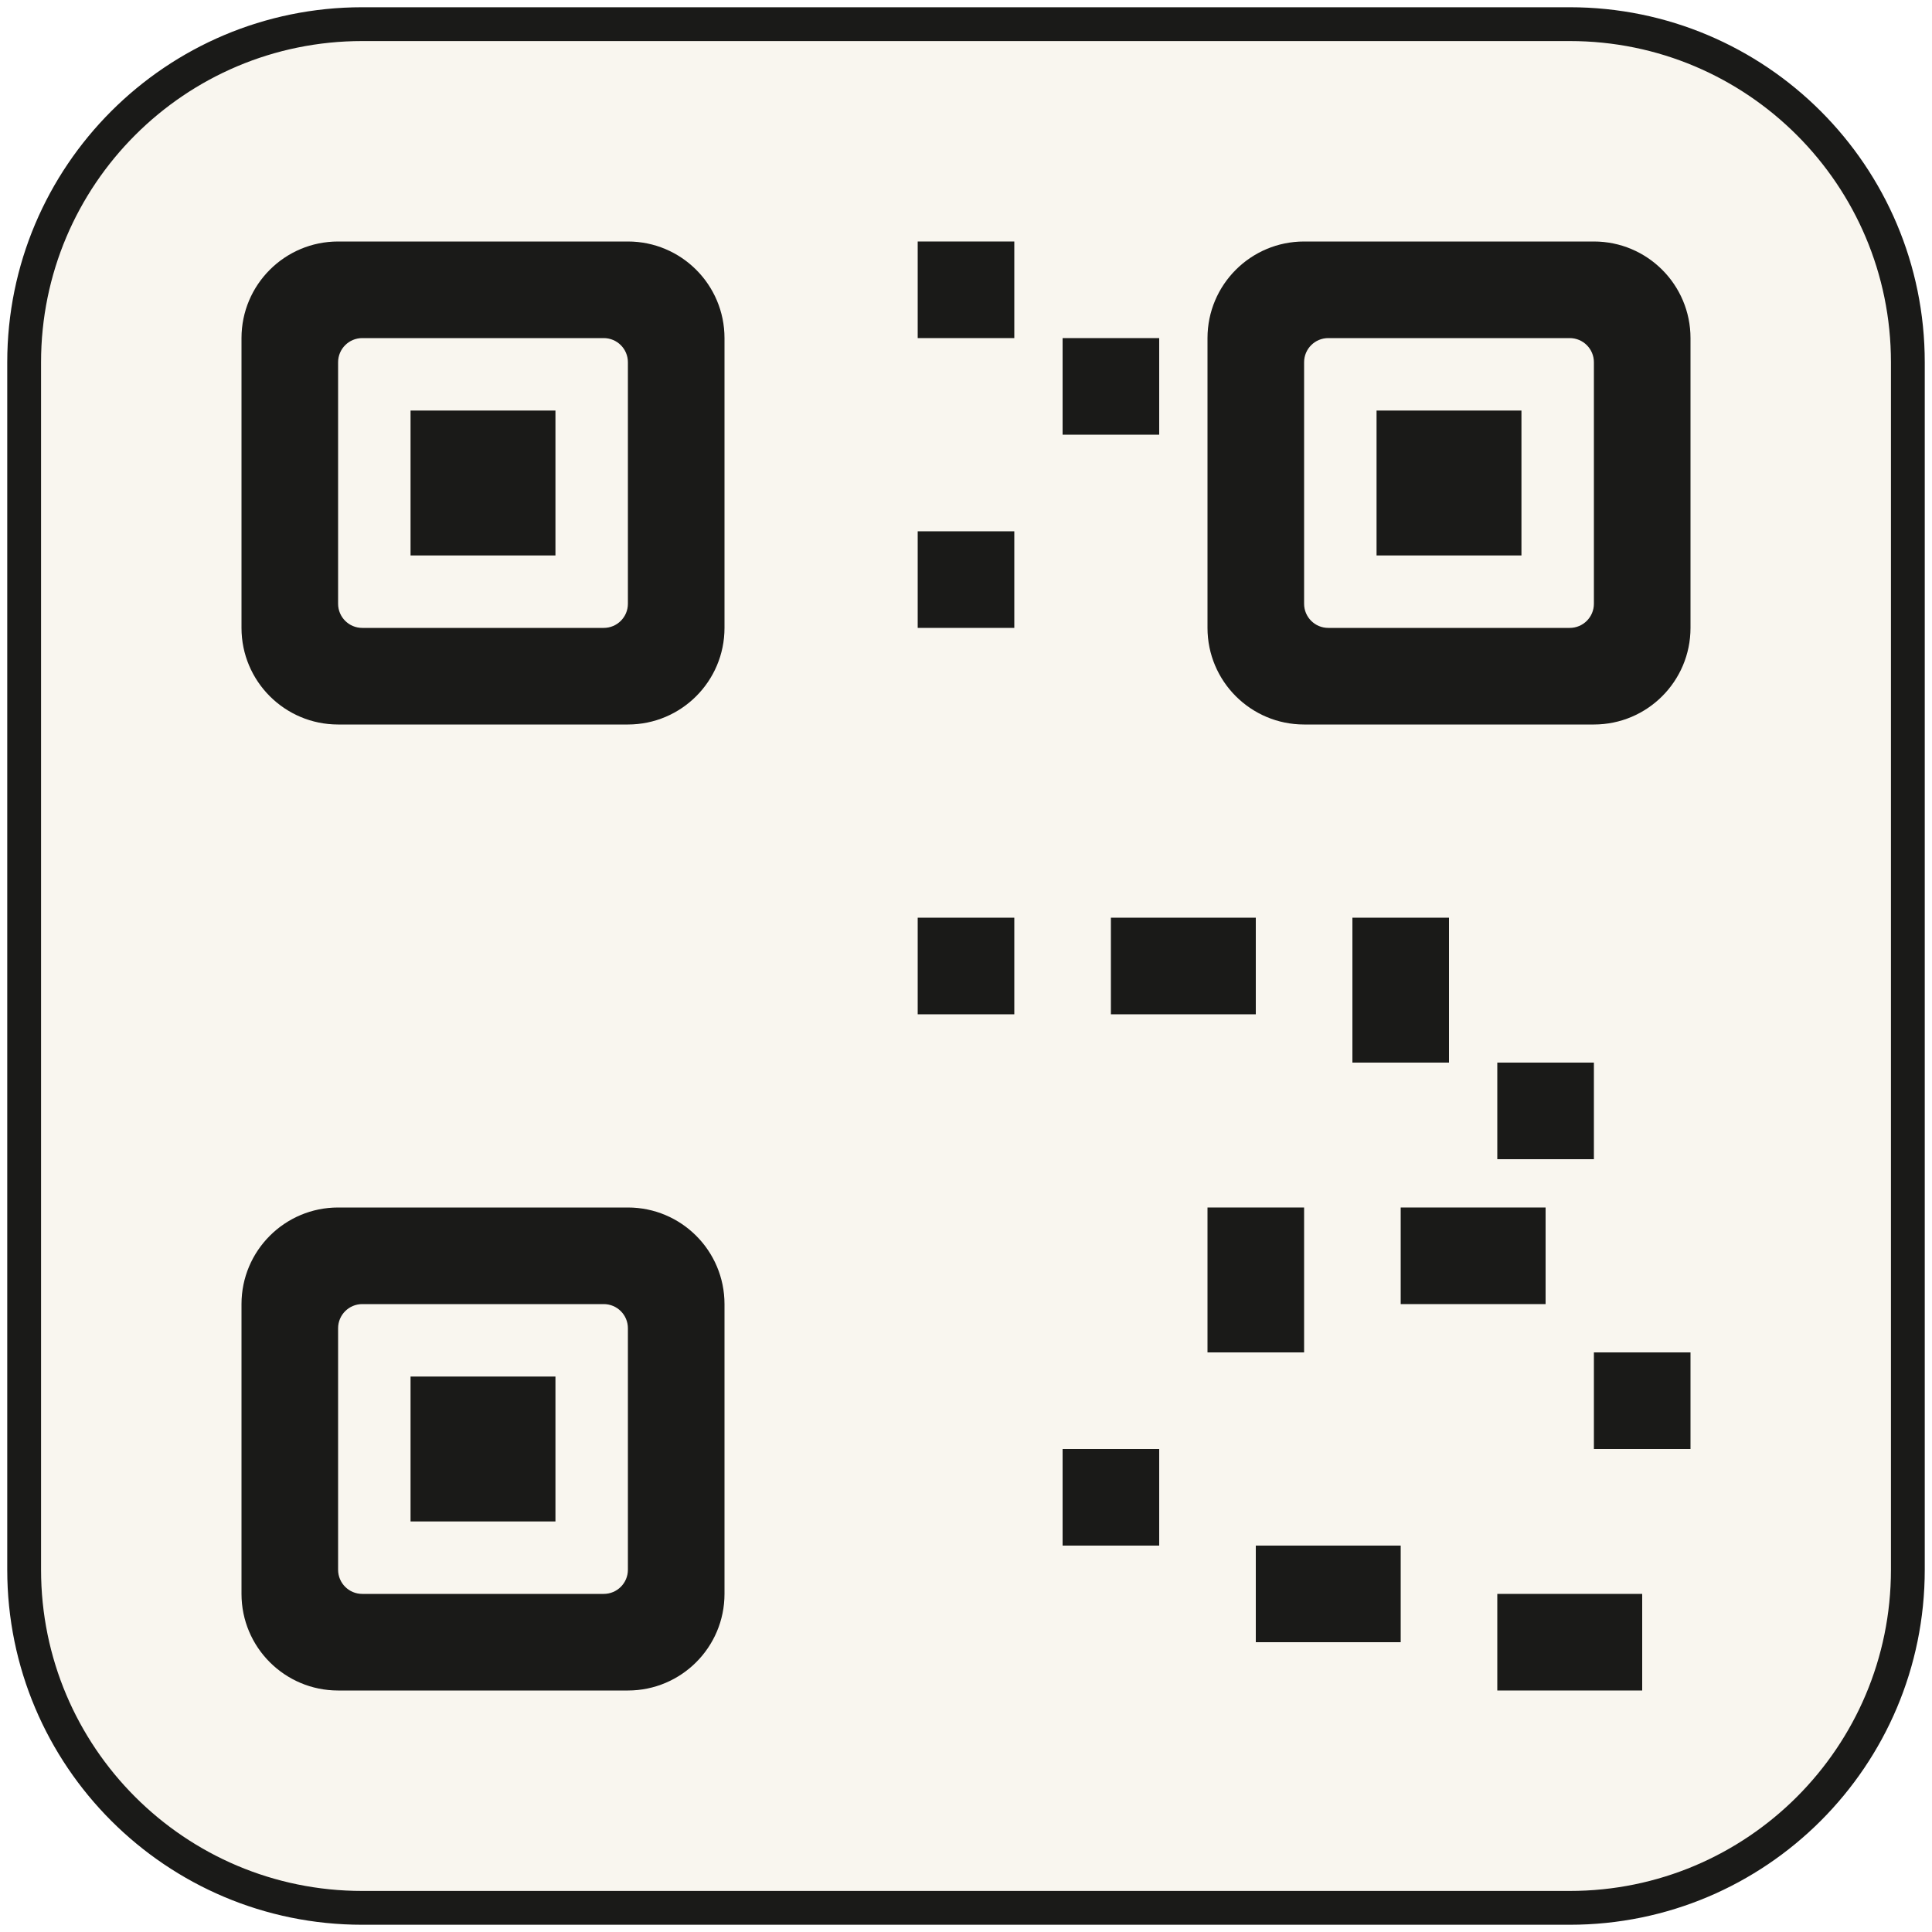
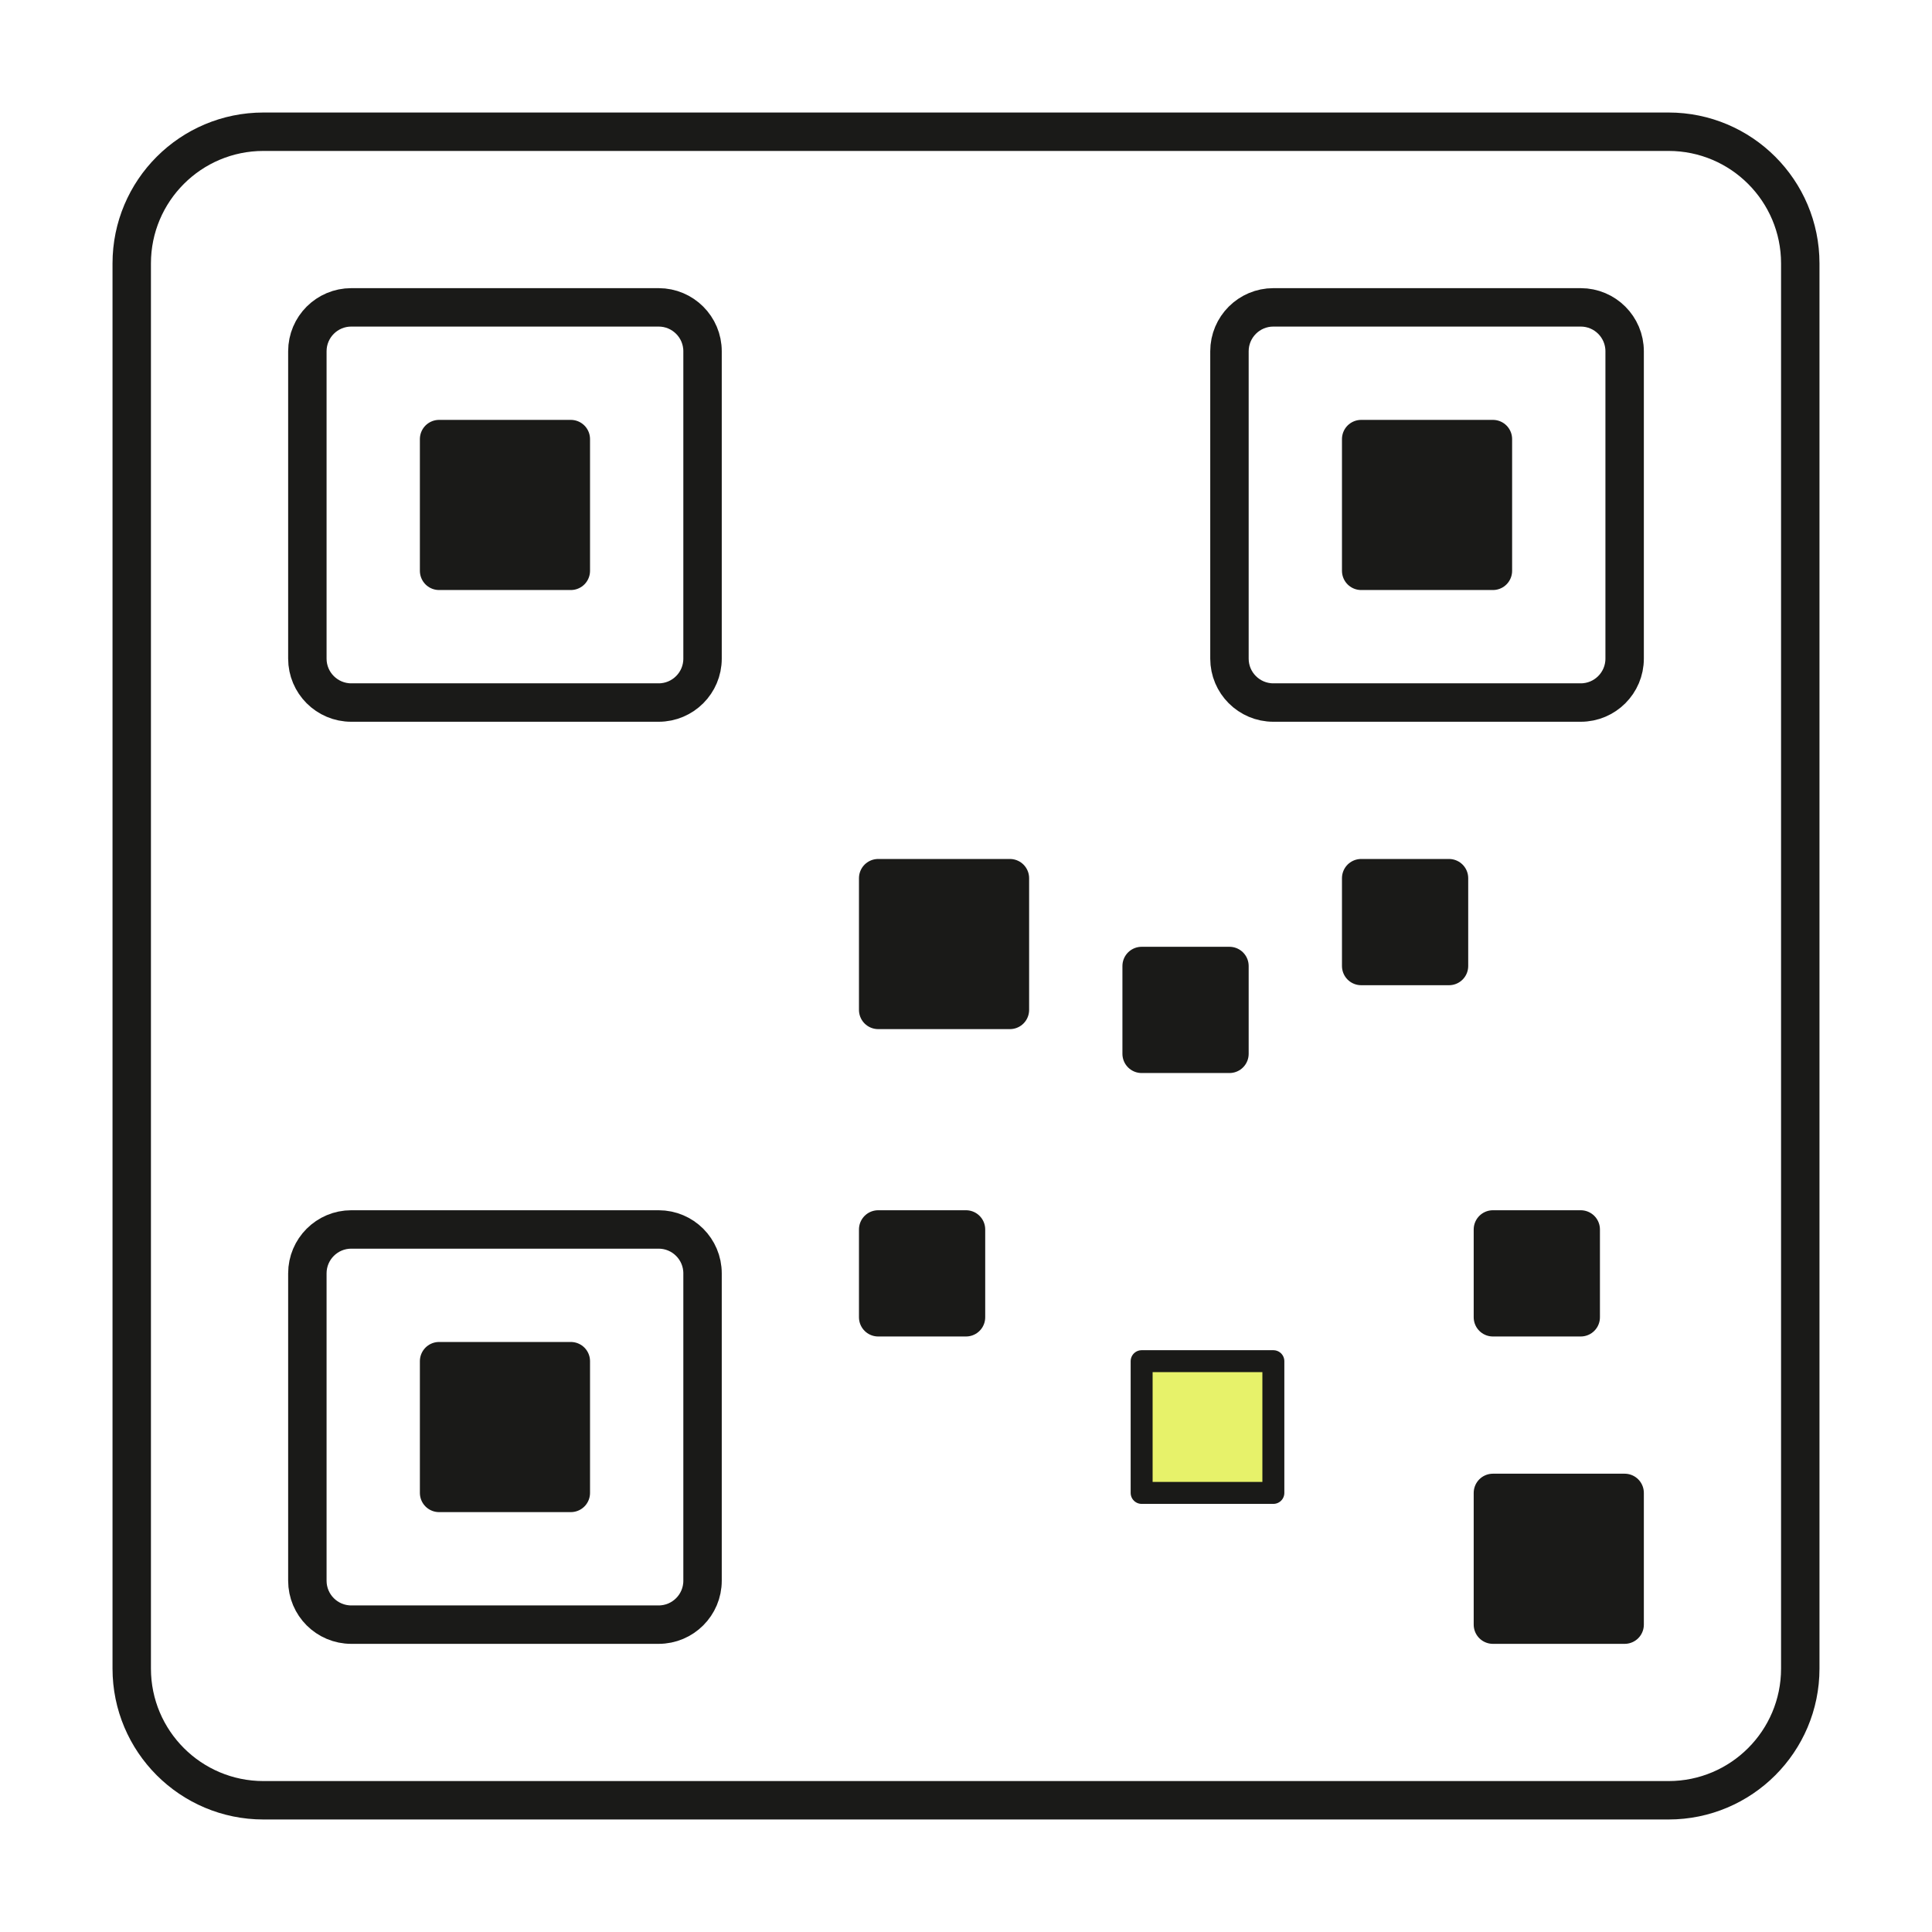
- <svg xmlns="http://www.w3.org/2000/svg" viewBox="0 0 80 80" width="80" height="80">
-   <rect x="1" y="1" width="78" height="78" rx="14" fill="#f9f6ef" stroke="#1a1a18" stroke-width="1.4" />
-   <g fill="#1a1a18">
-     <rect x="10" y="10" width="20" height="20" rx="4" />
-     <rect x="14" y="14" width="12" height="12" rx="1" fill="#f9f6ef" />
-     <rect x="17" y="17" width="6" height="6" fill="#1a1a18" />
-     <rect x="50" y="10" width="20" height="20" rx="4" />
-     <rect x="54" y="14" width="12" height="12" rx="1" fill="#f9f6ef" />
-     <rect x="57" y="17" width="6" height="6" fill="#1a1a18" />
-     <rect x="10" y="50" width="20" height="20" rx="4" />
-     <rect x="14" y="54" width="12" height="12" rx="1" fill="#f9f6ef" />
-     <rect x="17" y="57" width="6" height="6" fill="#1a1a18" />
-     <rect x="38" y="10" width="4" height="4" />
-     <rect x="44" y="14" width="4" height="4" />
-     <rect x="38" y="22" width="4" height="4" />
-     <rect x="38" y="38" width="4" height="4" />
-     <rect x="46" y="38" width="6" height="4" />
-     <rect x="56" y="38" width="4" height="6" />
-     <rect x="62" y="44" width="4" height="4" />
-     <rect x="50" y="50" width="4" height="6" />
-     <rect x="58" y="50" width="6" height="4" />
-     <rect x="66" y="56" width="4" height="4" />
-     <rect x="44" y="60" width="4" height="4" />
-     <rect x="52" y="64" width="6" height="4" />
-     <rect x="62" y="66" width="6" height="4" />
-   </g>
+ <svg xmlns="http://www.w3.org/2000/svg" viewBox="0 0 88 88" fill="none" stroke="#1A1A18" stroke-width="1.75" stroke-linecap="round" stroke-linejoin="round">
+   <rect x="6" y="6" width="76" height="76" rx="6" />
+   <rect x="14" y="14" width="18" height="18" rx="2" />
+   <rect x="20" y="20" width="6" height="6" fill="#1A1A18" />
+   <rect x="56" y="14" width="18" height="18" rx="2" />
+   <rect x="62" y="20" width="6" height="6" fill="#1A1A18" />
+   <rect x="14" y="56" width="18" height="18" rx="2" />
+   <rect x="20" y="62" width="6" height="6" fill="#1A1A18" />
+   <rect x="40" y="40" width="6" height="6" fill="#1A1A18" />
+   <rect x="52" y="44" width="4" height="4" fill="#1A1A18" />
+   <rect x="62" y="40" width="4" height="4" fill="#1A1A18" />
+   <rect x="40" y="56" width="4" height="4" fill="#1A1A18" />
+   <rect x="52" y="62" width="6" height="6" fill="#E7F26A" stroke-width="1" />
+   <rect x="68" y="56" width="4" height="4" fill="#1A1A18" />
+   <rect x="68" y="68" width="6" height="6" fill="#1A1A18" />
</svg>
